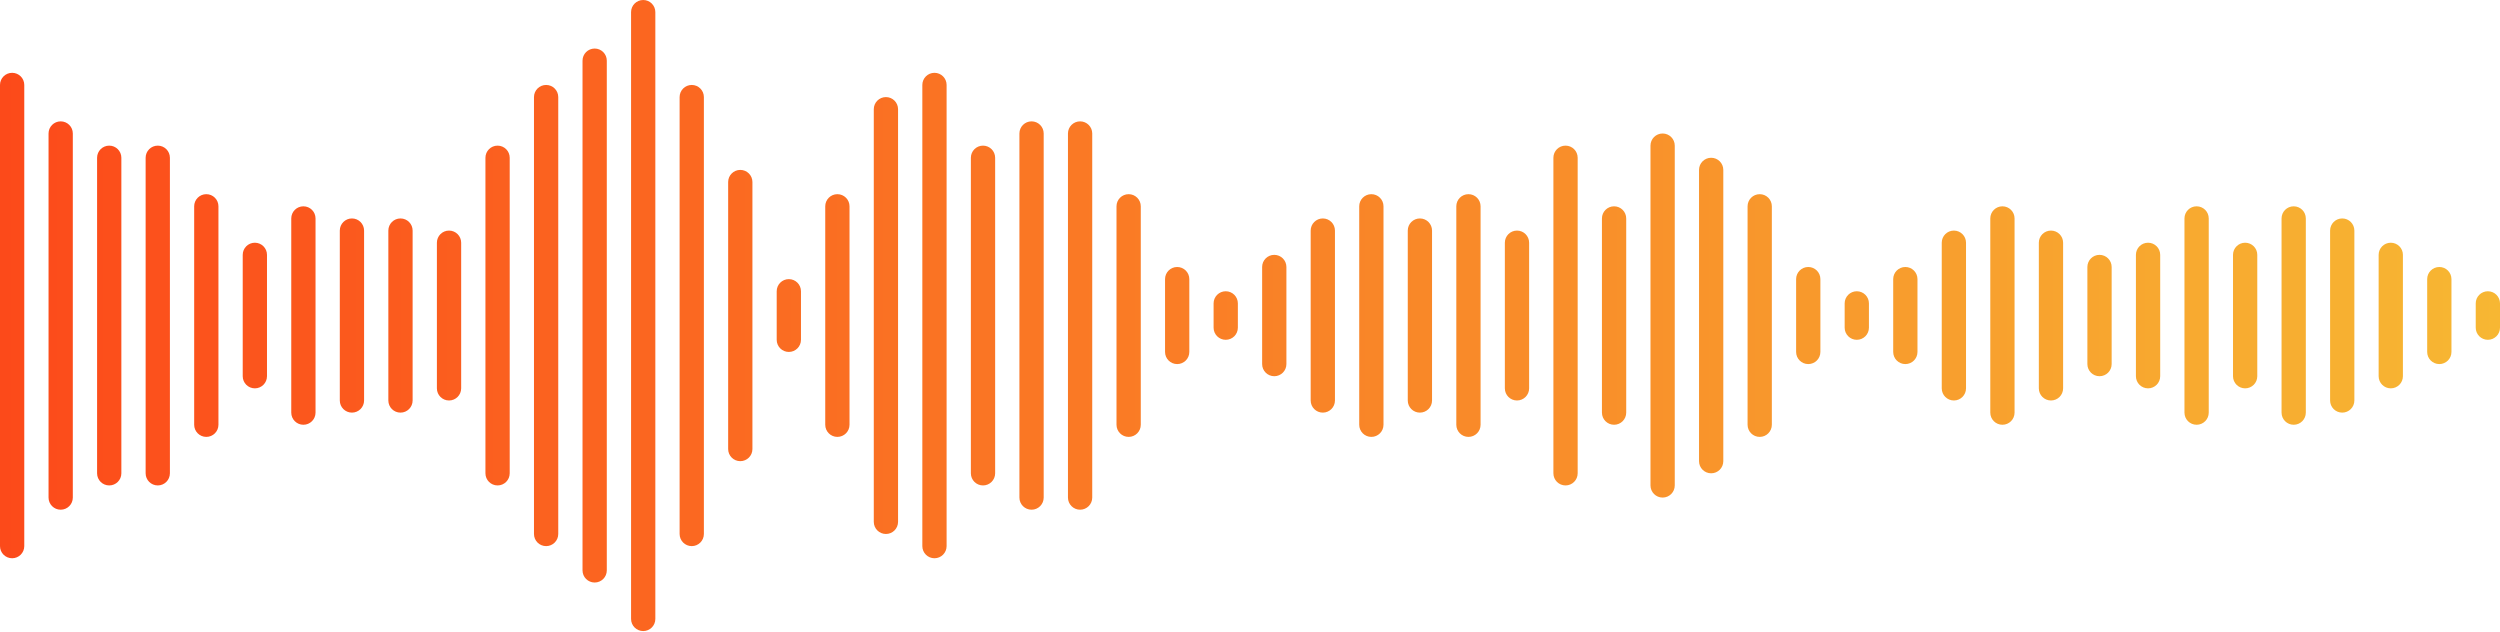
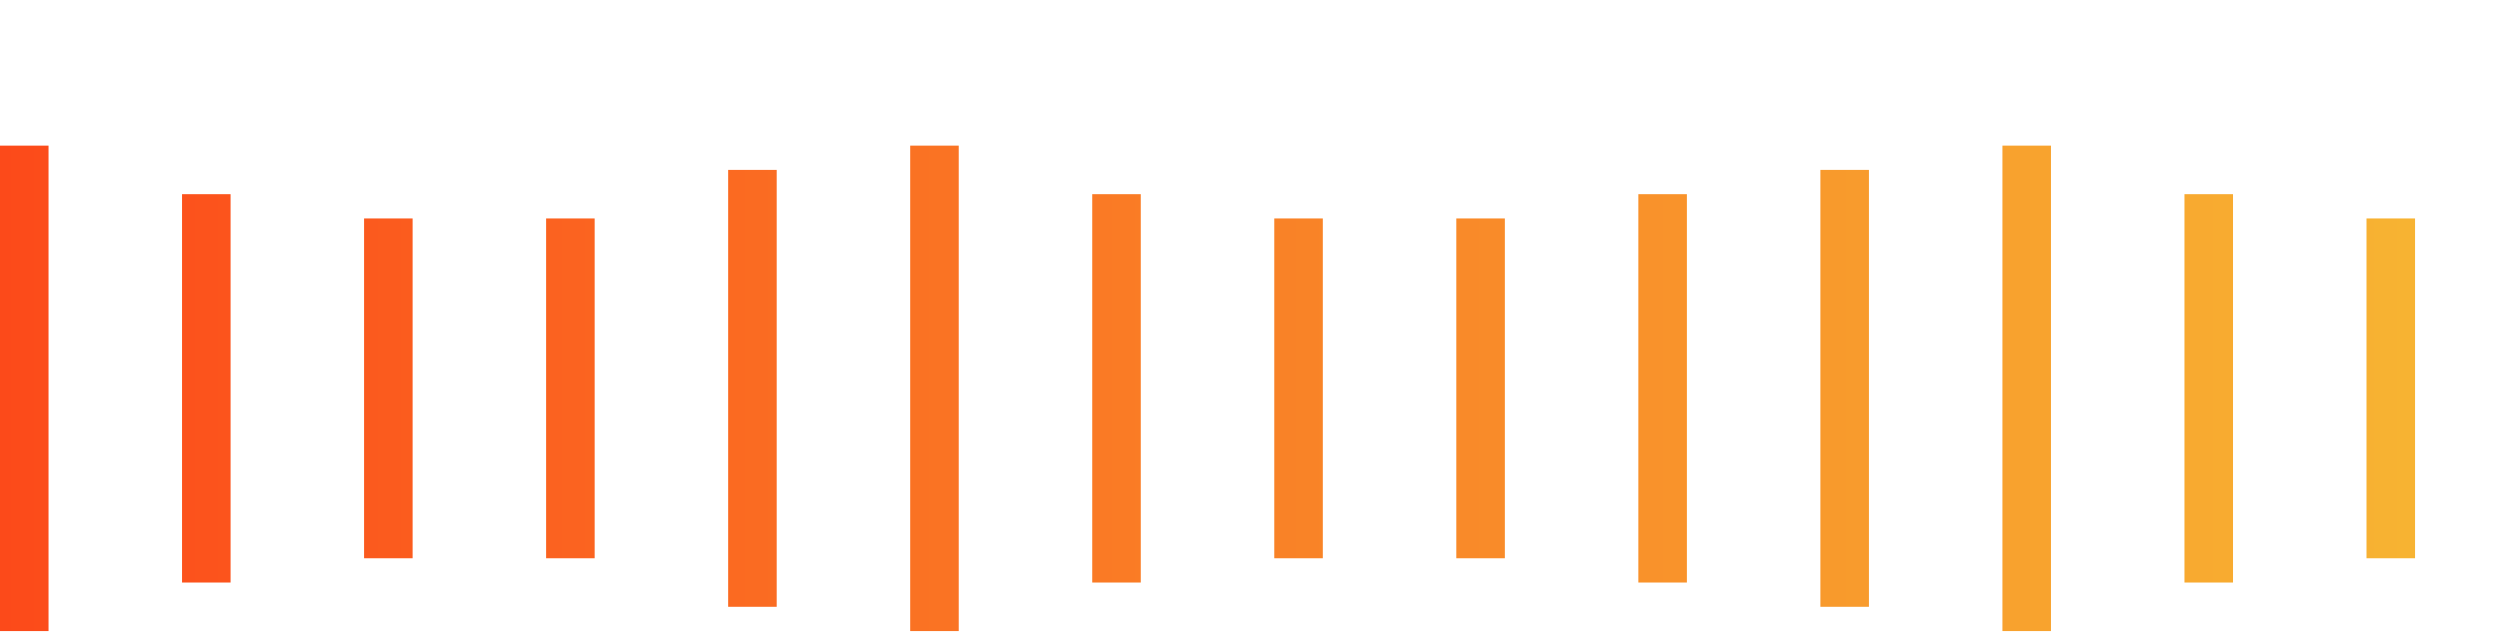
<svg xmlns="http://www.w3.org/2000/svg" width="412" height="104" viewBox="0 0 412 104" fill="none">
-   <path fill-rule="evenodd" clip-rule="evenodd" d="M106 0C104.895 0 104 0.895 104 2V102C104 103.105 104.895 104 106 104C107.105 104 108 103.105 108 102V2C108 0.895 107.105 0 106 0ZM96 10C96 8.895 96.895 8 98 8C99.105 8 100 8.895 100 10V94C100 95.105 99.105 96 98 96C96.895 96 96 95.105 96 94V10ZM2 12C0.895 12 0 12.895 0 14V90C0 91.105 0.895 92 2 92C3.105 92 4 91.105 4 90V14C4 12.895 3.105 12 2 12ZM10 20C8.895 20 8 20.895 8 22V82C8 83.105 8.895 84 10 84C11.105 84 12 83.105 12 82V22C12 20.895 11.105 20 10 20ZM16 26C16 24.895 16.895 24 18 24C19.105 24 20 24.895 20 26V78C20 79.105 19.105 80 18 80C16.895 80 16 79.105 16 78V26ZM26 24C24.895 24 24 24.895 24 26V78C24 79.105 24.895 80 26 80C27.105 80 28 79.105 28 78V26C28 24.895 27.105 24 26 24ZM32 34C32 32.895 32.895 32 34 32C35.105 32 36 32.895 36 34V70C36 71.105 35.105 72 34 72C32.895 72 32 71.105 32 70V34ZM42 40C40.895 40 40 40.895 40 42V62C40 63.105 40.895 64 42 64C43.105 64 44 63.105 44 62V42C44 40.895 43.105 40 42 40ZM48 36C48 34.895 48.895 34 50 34C51.105 34 52 34.895 52 36V68C52 69.105 51.105 70 50 70C48.895 70 48 69.105 48 68V36ZM58 36C56.895 36 56 36.895 56 38V66C56 67.105 56.895 68 58 68C59.105 68 60 67.105 60 66V38C60 36.895 59.105 36 58 36ZM64 38C64 36.895 64.895 36 66 36C67.105 36 68 36.895 68 38V66C68 67.105 67.105 68 66 68C64.895 68 64 67.105 64 66V38ZM74 38C72.895 38 72 38.895 72 40V64C72 65.105 72.895 66 74 66C75.105 66 76 65.105 76 64V40C76 38.895 75.105 38 74 38ZM80 26C80 24.895 80.895 24 82 24C83.105 24 84 24.895 84 26V78C84 79.105 83.105 80 82 80C80.895 80 80 79.105 80 78V26ZM90 14C88.895 14 88 14.895 88 16V88C88 89.105 88.895 90 90 90C91.105 90 92 89.105 92 88V16C92 14.895 91.105 14 90 14ZM112 16C112 14.895 112.895 14 114 14C115.105 14 116 14.895 116 16V88C116 89.105 115.105 90 114 90C112.895 90 112 89.105 112 88V16ZM122 28C120.895 28 120 28.895 120 30V74C120 75.105 120.895 76 122 76C123.105 76 124 75.105 124 74V30C124 28.895 123.105 28 122 28ZM128 48C128 46.895 128.895 46 130 46C131.105 46 132 46.895 132 48V56C132 57.105 131.105 58 130 58C128.895 58 128 57.105 128 56V48ZM138 32C136.895 32 136 32.895 136 34V70C136 71.105 136.895 72 138 72C139.105 72 140 71.105 140 70V34C140 32.895 139.105 32 138 32ZM144 18C144 16.895 144.895 16 146 16C147.105 16 148 16.895 148 18V86C148 87.105 147.105 88 146 88C144.895 88 144 87.105 144 86V18ZM154 12C152.895 12 152 12.895 152 14V90C152 91.105 152.895 92 154 92C155.105 92 156 91.105 156 90V14C156 12.895 155.105 12 154 12ZM160 26C160 24.895 160.895 24 162 24C163.105 24 164 24.895 164 26V78C164 79.105 163.105 80 162 80C160.895 80 160 79.105 160 78V26ZM170 20C168.895 20 168 20.895 168 22V82C168 83.105 168.895 84 170 84C171.105 84 172 83.105 172 82V22C172 20.895 171.105 20 170 20ZM176 22C176 20.895 176.895 20 178 20C179.105 20 180 20.895 180 22V82C180 83.105 179.105 84 178 84C176.895 84 176 83.105 176 82V22ZM186 32C184.895 32 184 32.895 184 34V70C184 71.105 184.895 72 186 72C187.105 72 188 71.105 188 70V34C188 32.895 187.105 32 186 32ZM192 46C192 44.895 192.895 44 194 44C195.105 44 196 44.895 196 46V58C196 59.105 195.105 60 194 60C192.895 60 192 59.105 192 58V46ZM202 48C200.895 48 200 48.895 200 50V54C200 55.105 200.895 56 202 56C203.105 56 204 55.105 204 54V50C204 48.895 203.105 48 202 48ZM208 44C208 42.895 208.895 42 210 42C211.105 42 212 42.895 212 44V60C212 61.105 211.105 62 210 62C208.895 62 208 61.105 208 60V44ZM218 36C216.895 36 216 36.895 216 38V66C216 67.105 216.895 68 218 68C219.105 68 220 67.105 220 66V38C220 36.895 219.105 36 218 36ZM224 34C224 32.895 224.895 32 226 32C227.105 32 228 32.895 228 34V70C228 71.105 227.105 72 226 72C224.895 72 224 71.105 224 70V34ZM234 36C232.895 36 232 36.895 232 38V66C232 67.105 232.895 68 234 68C235.105 68 236 67.105 236 66V38C236 36.895 235.105 36 234 36ZM240 34C240 32.895 240.895 32 242 32C243.105 32 244 32.895 244 34V70C244 71.105 243.105 72 242 72C240.895 72 240 71.105 240 70V34ZM250 38C248.895 38 248 38.895 248 40V64C248 65.105 248.895 66 250 66C251.105 66 252 65.105 252 64V40C252 38.895 251.105 38 250 38ZM256 26C256 24.895 256.895 24 258 24C259.105 24 260 24.895 260 26V78C260 79.105 259.105 80 258 80C256.895 80 256 79.105 256 78V26ZM266 34C264.895 34 264 34.895 264 36V68C264 69.105 264.895 70 266 70C267.105 70 268 69.105 268 68V36C268 34.895 267.105 34 266 34ZM272 24C272 22.895 272.895 22 274 22C275.105 22 276 22.895 276 24V80C276 81.105 275.105 82 274 82C272.895 82 272 81.105 272 80V24ZM282 26C280.895 26 280 26.895 280 28V76C280 77.105 280.895 78 282 78C283.105 78 284 77.105 284 76V28C284 26.895 283.105 26 282 26ZM288 34C288 32.895 288.895 32 290 32C291.105 32 292 32.895 292 34V70C292 71.105 291.105 72 290 72C288.895 72 288 71.105 288 70V34ZM298 44C296.895 44 296 44.895 296 46V58C296 59.105 296.895 60 298 60C299.105 60 300 59.105 300 58V46C300 44.895 299.105 44 298 44ZM304 50C304 48.895 304.895 48 306 48C307.105 48 308 48.895 308 50V54C308 55.105 307.105 56 306 56C304.895 56 304 55.105 304 54V50ZM314 44C312.895 44 312 44.895 312 46V58C312 59.105 312.895 60 314 60C315.105 60 316 59.105 316 58V46C316 44.895 315.105 44 314 44ZM320 40C320 38.895 320.895 38 322 38C323.105 38 324 38.895 324 40V64C324 65.105 323.105 66 322 66C320.895 66 320 65.105 320 64V40ZM330 34C328.895 34 328 34.895 328 36V68C328 69.105 328.895 70 330 70C331.105 70 332 69.105 332 68V36C332 34.895 331.105 34 330 34ZM336 40C336 38.895 336.895 38 338 38C339.105 38 340 38.895 340 40V64C340 65.105 339.105 66 338 66C336.895 66 336 65.105 336 64V40ZM346 42C344.895 42 344 42.895 344 44V60C344 61.105 344.895 62 346 62C347.105 62 348 61.105 348 60V44C348 42.895 347.105 42 346 42ZM352 42C352 40.895 352.895 40 354 40C355.105 40 356 40.895 356 42V62C356 63.105 355.105 64 354 64C352.895 64 352 63.105 352 62V42ZM362 34C360.895 34 360 34.895 360 36V68C360 69.105 360.895 70 362 70C363.105 70 364 69.105 364 68V36C364 34.895 363.105 34 362 34ZM368 42C368 40.895 368.895 40 370 40C371.105 40 372 40.895 372 42V62C372 63.105 371.105 64 370 64C368.895 64 368 63.105 368 62V42ZM378 34C376.895 34 376 34.895 376 36V68C376 69.105 376.895 70 378 70C379.105 70 380 69.105 380 68V36C380 34.895 379.105 34 378 34ZM384 38C384 36.895 384.895 36 386 36C387.105 36 388 36.895 388 38V66C388 67.105 387.105 68 386 68C384.895 68 384 67.105 384 66V38ZM394 40C392.895 40 392 40.895 392 42V62C392 63.105 392.895 64 394 64C395.105 64 396 63.105 396 62V42C396 40.895 395.105 40 394 40ZM400 46C400 44.895 400.895 44 402 44C403.105 44 404 44.895 404 46V58C404 59.105 403.105 60 402 60C400.895 60 400 59.105 400 58V46ZM410 48C408.895 48 408 48.895 408 50V54C408 55.105 408.895 56 410 56C411.105 56 412 55.105 412 54V50C412 48.895 411.105 48 410 48Z" fill="url(#paint0_linear_2110_1416)" />
  <defs>
    <linearGradient id="paint0_linear_2110_1416" x1="0" y1="52" x2="412" y2="52" gradientUnits="userSpaceOnUse">
      <stop stop-color="#FC4A1A" />
      <stop offset="1" stop-color="#F7B733" />
    </linearGradient>
  </defs>
+   <g fill="url(#paint0_linear_2110_1416)">
+     <rect x="0" y="24" width="8" height="80">
+       <animate attributeName="height" values="40;80;40" dur="1s" repeatCount="indefinite" />
+       <animate attributeName="y" values="52;24;52" dur="1s" repeatCount="indefinite" />
+     </rect>
+     <rect x="30" y="32" width="8" height="64">
+       <animate attributeName="height" values="32;64;32" dur="1.2s" repeatCount="indefinite" />
+       <animate attributeName="y" values="52;32;52" dur="1.2s" repeatCount="indefinite" />
+     </rect>
+     <rect x="60" y="36" width="8" height="56">
+       <animate attributeName="height" values="28;56;28" dur="1.4s" repeatCount="indefinite" />
+       <animate attributeName="y" values="52;36;52" dur="1.4s" repeatCount="indefinite" />
+     </rect>
+     <rect x="90" y="36" width="8" height="56">
+       <animate attributeName="height" values="28;56;28" dur="1s" repeatCount="indefinite" />
+       <animate attributeName="y" values="52;36;52" dur="1s" repeatCount="indefinite" />
+     </rect>
+     <rect x="120" y="28" width="8" height="72">
+       <animate attributeName="height" values="36;72;36" dur="1.3s" repeatCount="indefinite" />
+       <animate attributeName="y" values="52;28;52" dur="1.3s" repeatCount="indefinite" />
+     </rect>
+     <rect x="150" y="24" width="8" height="80">
+       <animate attributeName="height" values="40;80;40" dur="1.1s" repeatCount="indefinite" />
+       <animate attributeName="y" values="52;24;52" dur="1.1s" repeatCount="indefinite" />
+     </rect>
+     <rect x="180" y="32" width="8" height="64">
+       <animate attributeName="height" values="32;64;32" dur="1.2s" repeatCount="indefinite" />
+       <animate attributeName="y" values="52;32;52" dur="1.2s" repeatCount="indefinite" />
+     </rect>
+     <rect x="210" y="36" width="8" height="56">
+       <animate attributeName="height" values="28;56;28" dur="1.4s" repeatCount="indefinite" />
+       <animate attributeName="y" values="52;36;52" dur="1.4s" repeatCount="indefinite" />
+     </rect>
+     <rect x="240" y="36" width="8" height="56">
+       <animate attributeName="height" values="28;56;28" dur="1.3s" repeatCount="indefinite" />
+       <animate attributeName="y" values="52;36;52" dur="1.3s" repeatCount="indefinite" />
+     </rect>
+     <rect x="270" y="32" width="8" height="64">
+       <animate attributeName="height" values="32;64;32" dur="1.2s" repeatCount="indefinite" />
+       <animate attributeName="y" values="52;32;52" dur="1.2s" repeatCount="indefinite" />
+     </rect>
+     <rect x="300" y="28" width="8" height="72">
+       <animate attributeName="height" values="36;72;36" dur="1.1s" repeatCount="indefinite" />
+       <animate attributeName="y" values="52;28;52" dur="1.1s" repeatCount="indefinite" />
+     </rect>
+     <rect x="330" y="24" width="8" height="80">
+       <animate attributeName="height" values="40;80;40" dur="1.3s" repeatCount="indefinite" />
+       <animate attributeName="y" values="52;24;52" dur="1.3s" repeatCount="indefinite" />
+     </rect>
+     <rect x="360" y="32" width="8" height="64">
+       <animate attributeName="height" values="32;64;32" dur="1.2s" repeatCount="indefinite" />
+       <animate attributeName="y" values="52;32;52" dur="1.2s" repeatCount="indefinite" />
+     </rect>
+     <rect x="390" y="36" width="8" height="56">
+       <animate attributeName="height" values="28;56;28" dur="1.4s" repeatCount="indefinite" />
+       <animate attributeName="y" values="52;36;52" dur="1.4s" repeatCount="indefinite" />
+     </rect>
+   </g>
</svg>
